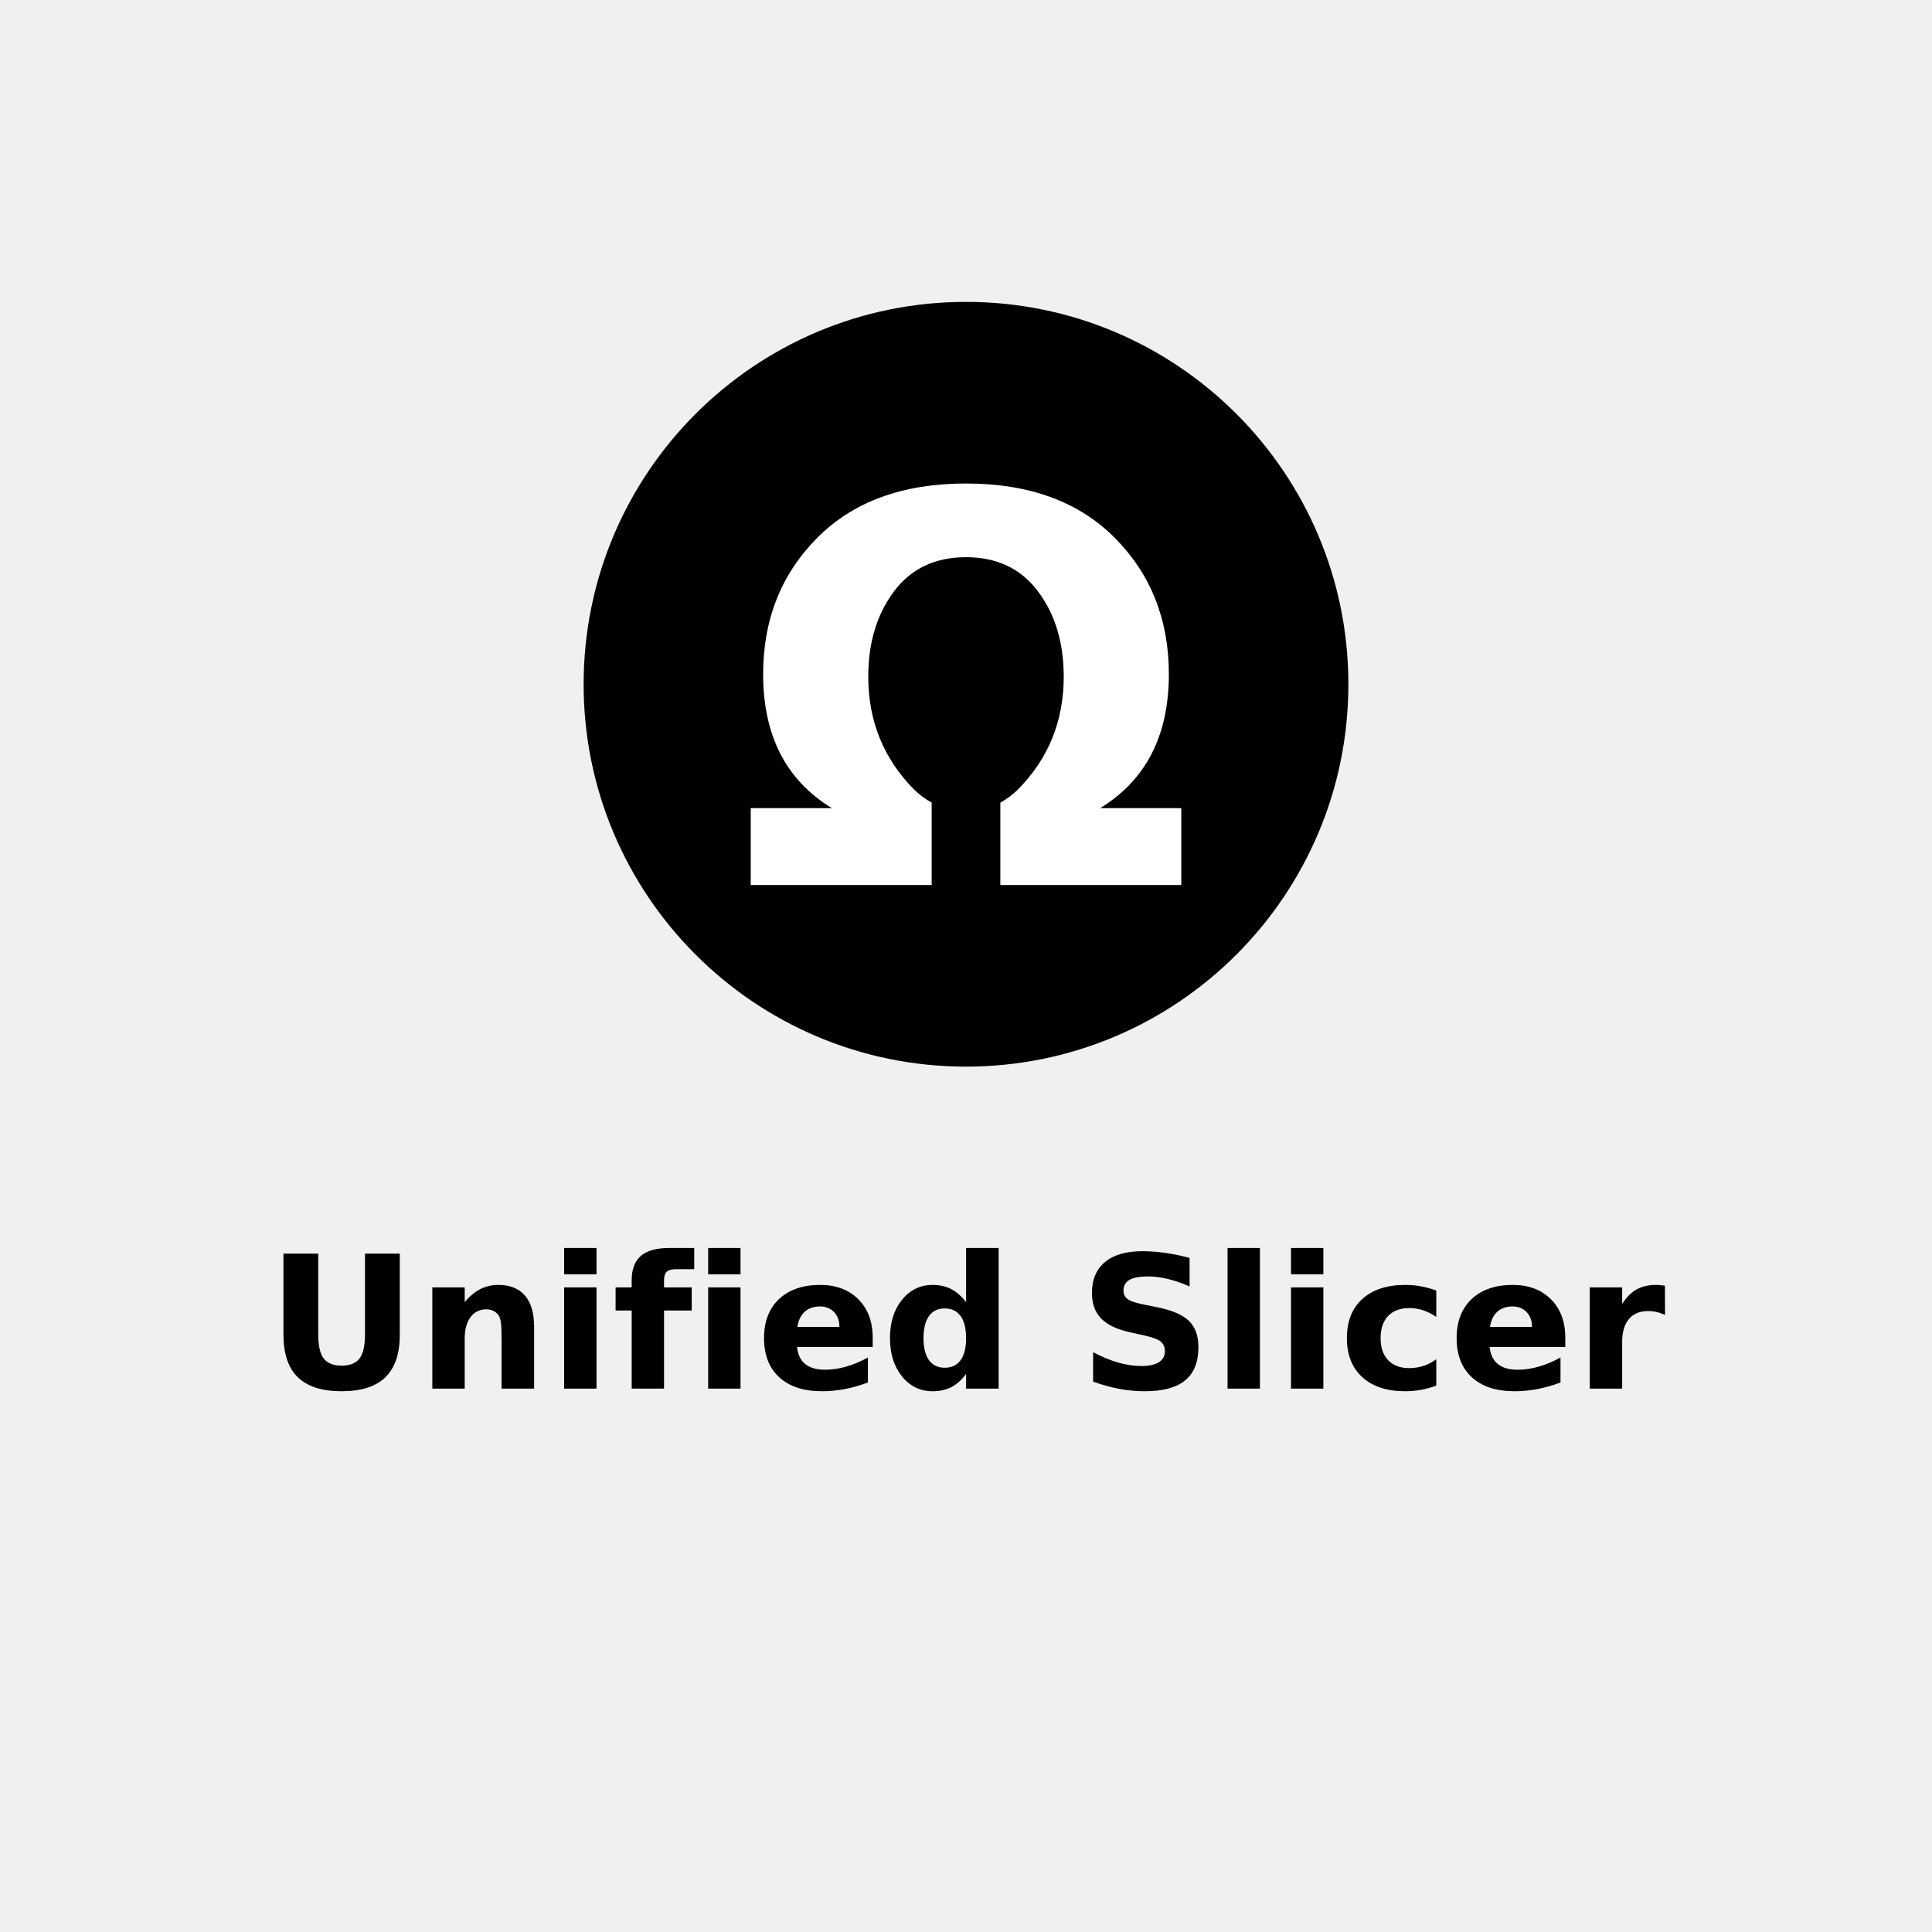
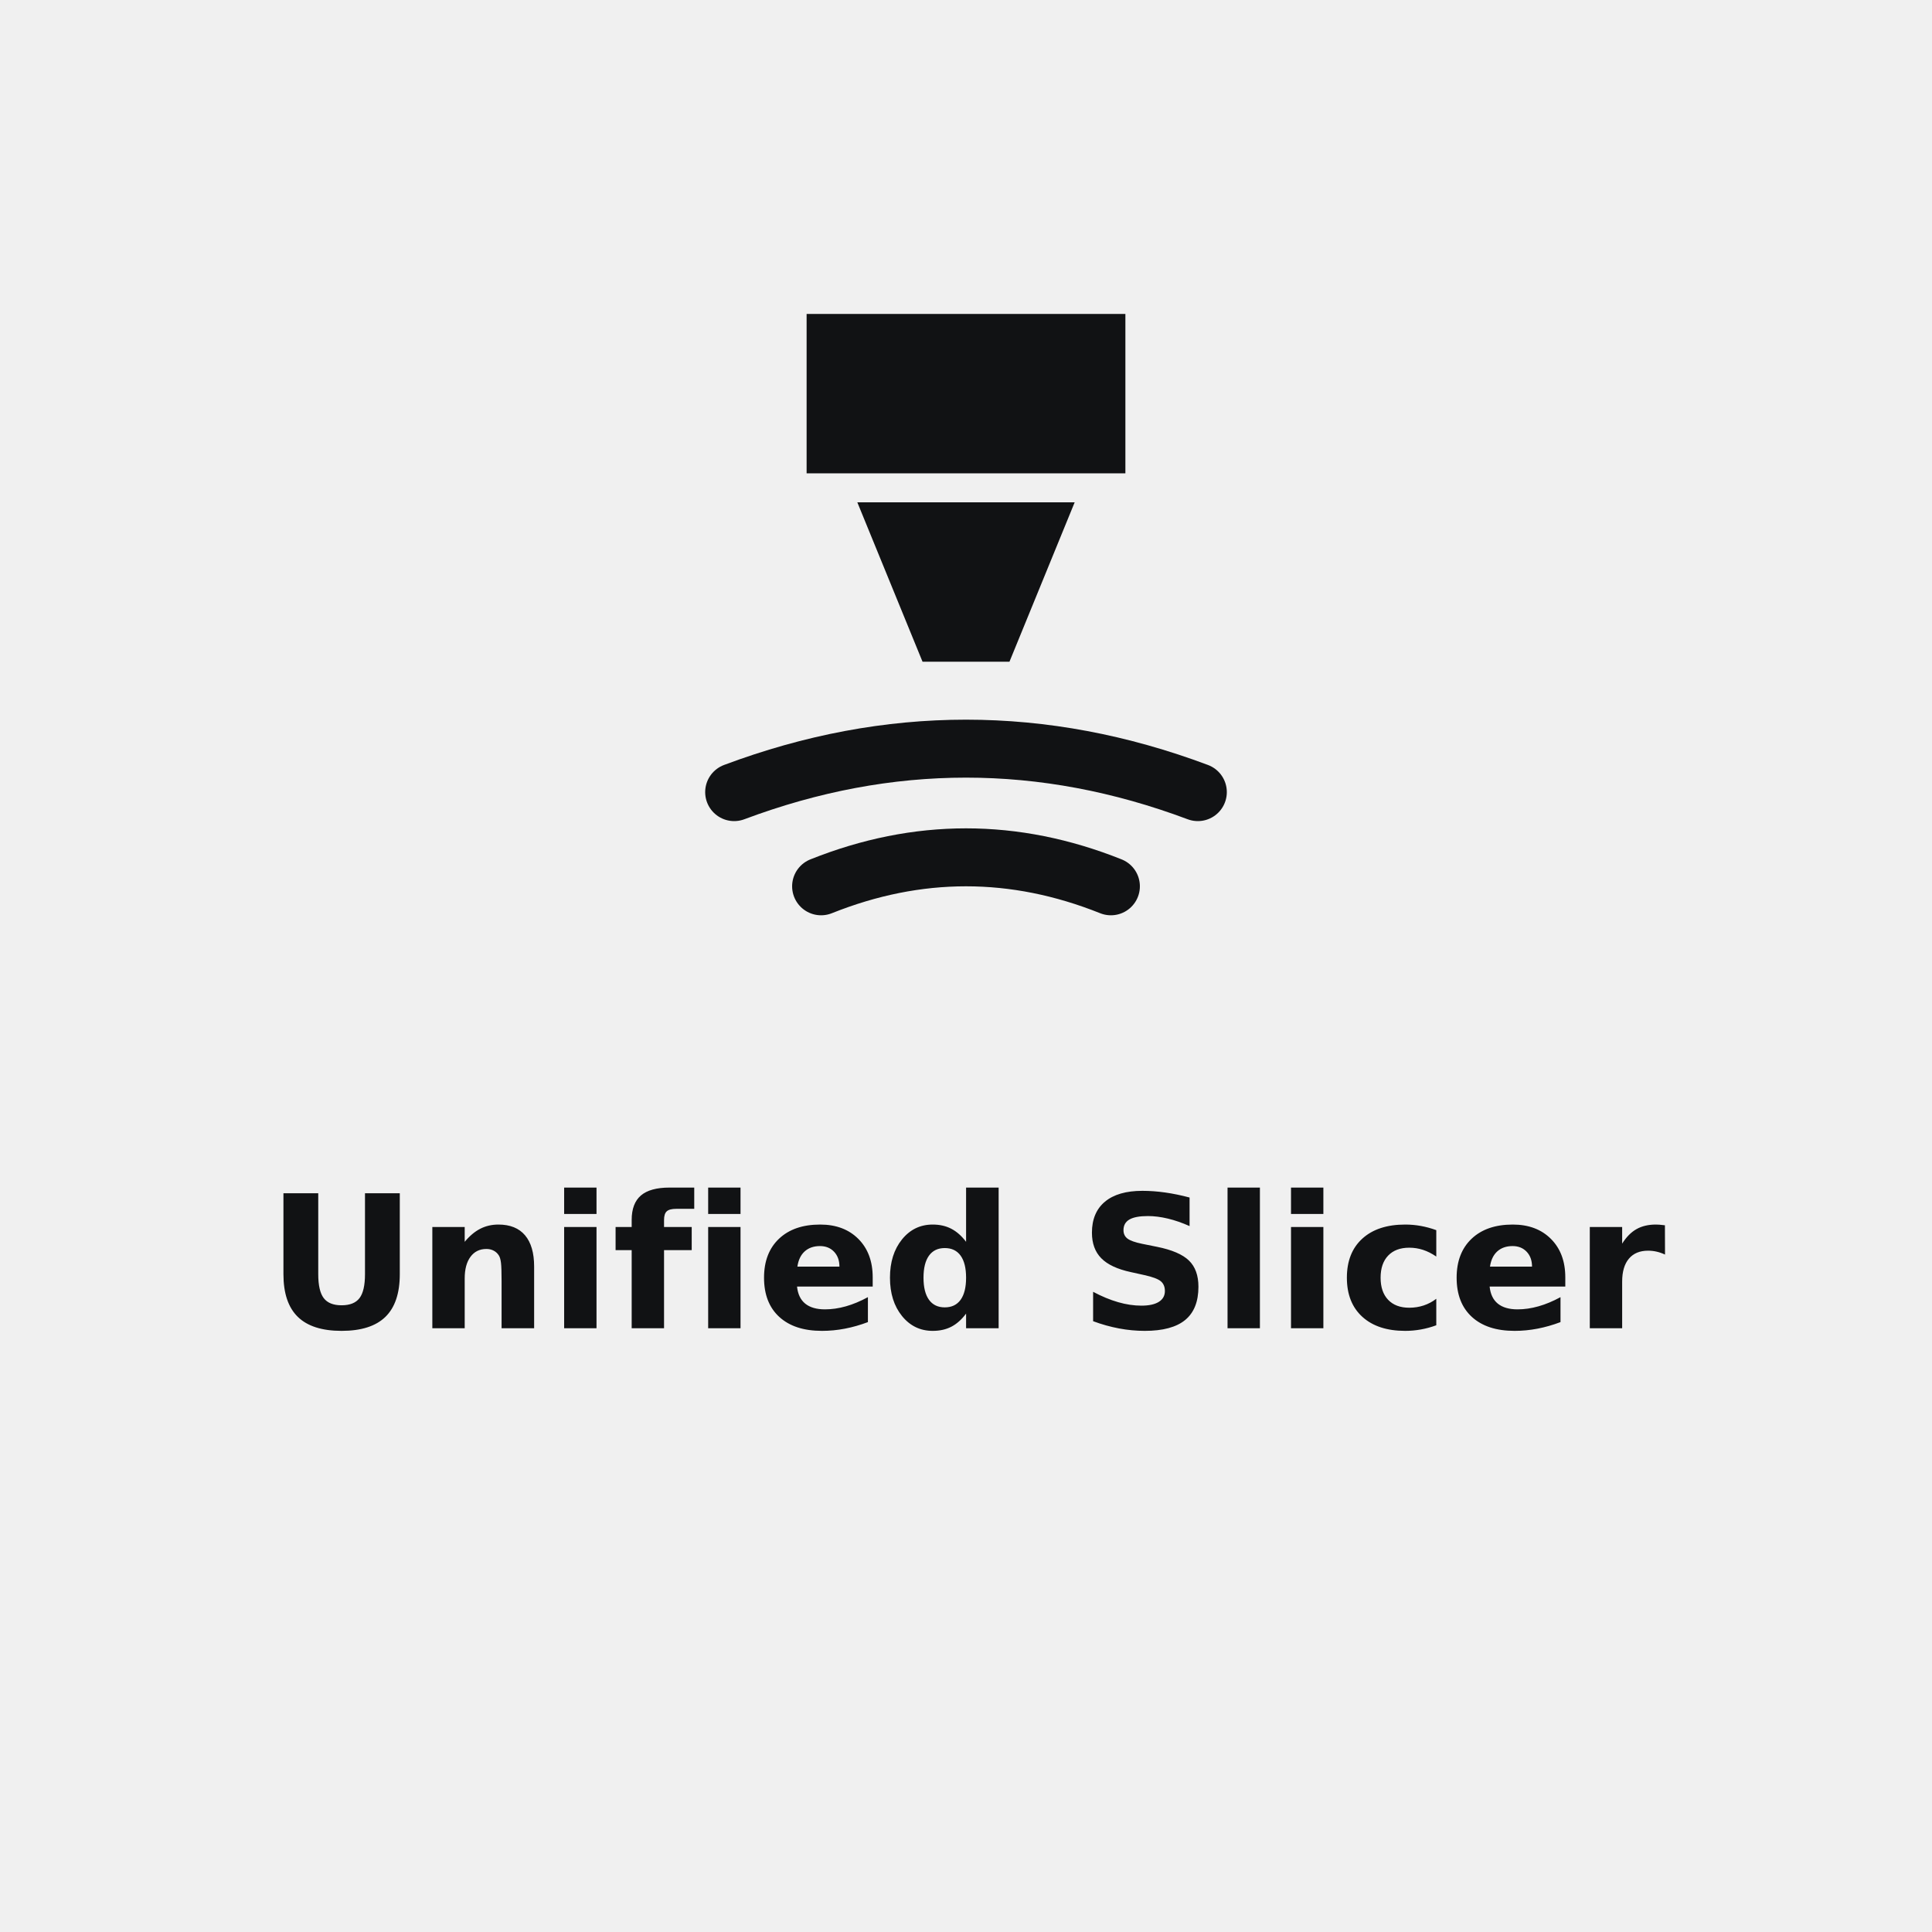
<svg xmlns="http://www.w3.org/2000/svg" width="480" height="480" viewBox="0 0 480 480">
-   <circle cx="240" cy="170" r="95" fill="#000000" />
-   <path fill="#FFFFFF" d="M240.0 120.125Q263.559 120.125 276.98 133.644Q290.4 147.162 290.4 167.506Q290.4 190.344 273.337 200.778H293.484V219.875H248.531V199.4Q251.025 198.022 252.928 196.119Q264.281 184.634 264.281 168.097Q264.281 155.497 257.916 146.966Q251.55 138.434 240.0 138.434Q228.45 138.434 222.084 146.966Q215.719 155.497 215.719 168.097Q215.719 184.634 227.072 196.119Q228.975 198.022 231.469 199.4V219.875H186.516V200.778H206.662Q189.6 190.344 189.6 167.506Q189.6 147.162 203.02 133.644Q216.441 120.125 240.0 120.125Z" />
-   <path fill="#000000" d="M70.42 311.466H79.067V331.568Q79.067 335.724 80.426 337.509Q81.785 339.295 84.862 339.295Q87.962 339.295 89.321 337.509Q90.68 335.724 90.68 331.568V311.466H99.327V331.568Q99.327 338.688 95.756 342.17Q92.185 345.651 84.862 345.651Q77.562 345.651 73.991 342.17Q70.42 338.688 70.42 331.568ZM132.704 329.682V345.0H124.618V342.507V333.275Q124.618 330.019 124.472 328.783Q124.326 327.548 123.967 326.964Q123.495 326.178 122.687 325.74Q121.878 325.302 120.845 325.302Q118.329 325.302 116.892 327.245Q115.454 329.188 115.454 332.624V345.0H107.413V319.844H115.454V323.527Q117.273 321.326 119.317 320.282Q121.361 319.237 123.832 319.237Q128.189 319.237 130.447 321.91Q132.704 324.583 132.704 329.682ZM140.161 319.844H148.202V345.0H140.161ZM140.161 310.051H148.202V316.609H140.161ZM172.482 310.051V315.329H168.035Q166.328 315.329 165.654 315.947Q164.98 316.564 164.98 318.092V319.844H171.854V325.594H164.98V345.0H156.939V325.594H152.941V319.844H156.939V318.092Q156.939 313.981 159.23 312.016Q161.521 310.051 166.328 310.051ZM175.941 319.844H183.982V345.0H175.941ZM175.941 310.051H183.982V316.609H175.941ZM216.82 332.354V334.646H198.021Q198.312 337.476 200.064 338.891Q201.816 340.306 204.961 340.306Q207.499 340.306 210.161 339.553Q212.822 338.801 215.63 337.273V343.473Q212.777 344.551 209.925 345.101Q207.072 345.651 204.22 345.651Q197.392 345.651 193.607 342.181Q189.822 338.711 189.822 332.444Q189.822 326.29 193.54 322.764Q197.257 319.237 203.771 319.237Q209.7 319.237 213.26 322.809Q216.82 326.38 216.82 332.354ZM208.555 329.682Q208.555 327.391 207.218 325.987Q205.882 324.583 203.726 324.583Q201.39 324.583 199.93 325.897Q198.47 327.211 198.11 329.682ZM240.022 323.527V310.051H248.108V345.0H240.022V341.361Q238.36 343.585 236.361 344.618Q234.362 345.651 231.734 345.651Q227.085 345.651 224.098 341.957Q221.11 338.262 221.11 332.444Q221.11 326.627 224.098 322.932Q227.085 319.237 231.734 319.237Q234.34 319.237 236.35 320.282Q238.36 321.326 240.022 323.527ZM234.722 339.812Q237.305 339.812 238.664 337.925Q240.022 336.038 240.022 332.444Q240.022 328.851 238.664 326.964Q237.305 325.077 234.722 325.077Q232.161 325.077 230.802 326.964Q229.443 328.851 229.443 332.444Q229.443 336.038 230.802 337.925Q232.161 339.812 234.722 339.812ZM295.546 312.521V319.619Q292.783 318.384 290.155 317.755Q287.527 317.126 285.191 317.126Q282.092 317.126 280.609 317.979Q279.127 318.833 279.127 320.63Q279.127 321.978 280.126 322.73Q281.126 323.482 283.754 324.021L287.438 324.763Q293.03 325.886 295.389 328.177Q297.747 330.468 297.747 334.69Q297.747 340.238 294.457 342.945Q291.166 345.651 284.405 345.651Q281.216 345.651 278.004 345.045Q274.792 344.438 271.58 343.248V335.948Q274.792 337.655 277.791 338.52Q280.789 339.385 283.574 339.385Q286.404 339.385 287.909 338.441Q289.414 337.498 289.414 335.746Q289.414 334.174 288.392 333.32Q287.37 332.467 284.315 331.793L280.969 331.052Q275.938 329.974 273.613 327.615Q271.288 325.257 271.288 321.259Q271.288 316.25 274.522 313.555Q277.757 310.859 283.821 310.859Q286.584 310.859 289.504 311.275Q292.424 311.69 295.546 312.521ZM304.979 310.051H313.021V345.0H304.979ZM320.747 319.844H328.788V345.0H320.747ZM320.747 310.051H328.788V316.609H320.747ZM356.842 320.63V327.188Q355.202 326.065 353.551 325.526Q351.9 324.987 350.126 324.987Q346.757 324.987 344.881 326.953Q343.006 328.918 343.006 332.444Q343.006 335.971 344.881 337.936Q346.757 339.901 350.126 339.901Q352.013 339.901 353.708 339.34Q355.404 338.778 356.842 337.678V344.259Q354.955 344.955 353.012 345.303Q351.069 345.651 349.115 345.651Q342.31 345.651 338.469 342.159Q334.628 338.666 334.628 332.444Q334.628 326.223 338.469 322.73Q342.31 319.237 349.115 319.237Q351.092 319.237 353.012 319.585Q354.933 319.934 356.842 320.63ZM388.894 332.354V334.646H370.094Q370.386 337.476 372.138 338.891Q373.89 340.306 377.034 340.306Q379.572 340.306 382.234 339.553Q384.896 338.801 387.703 337.273V343.473Q384.851 344.551 381.998 345.101Q379.146 345.651 376.293 345.651Q369.465 345.651 365.68 342.181Q361.896 338.711 361.896 332.444Q361.896 326.29 365.613 322.764Q369.33 319.237 375.844 319.237Q381.773 319.237 385.333 322.809Q388.894 326.38 388.894 332.354ZM380.628 329.682Q380.628 327.391 379.292 325.987Q377.955 324.583 375.799 324.583Q373.463 324.583 372.003 325.897Q370.543 327.211 370.184 329.682ZM413.668 326.694Q412.612 326.2 411.568 325.964Q410.523 325.729 409.468 325.729Q406.368 325.729 404.695 327.716Q403.021 329.704 403.021 333.41V345.0H394.98V319.844H403.021V323.977Q404.571 321.506 406.582 320.372Q408.592 319.237 411.399 319.237Q411.804 319.237 412.275 319.271Q412.747 319.305 413.646 319.417Z" />
+   <g transform="translate(150 60) scale(1.8)">
+     <path d="M28 10 H72 V32 H28 Z" fill="#111214" />
+     <path d="M35 36 H65 L56 58 H44 Z" fill="#111214" />
+     <path d="M18 76 Q50 64 82 76" fill="none" stroke="#111214" stroke-width="8" stroke-linecap="round" />
+     <path d="M30 89 Q50 81 70 89" fill="none" stroke="#111214" stroke-width="8" stroke-linecap="round" />
+   </g>
+   <path fill="#111214" d="M70.42 296.466H79.067V316.568Q79.067 320.724 80.426 322.509Q81.785 324.295 84.862 324.295Q87.962 324.295 89.321 322.509Q90.68 320.724 90.68 316.568V296.466H99.327V316.568Q99.327 323.688 95.756 327.17Q92.185 330.651 84.862 330.651Q77.562 330.651 73.991 327.17Q70.42 323.688 70.42 316.568ZM132.704 314.682V330.0H124.618V327.507V318.275Q124.618 315.019 124.472 313.783Q124.326 312.548 123.967 311.964Q123.495 311.178 122.687 310.74Q121.878 310.302 120.845 310.302Q118.329 310.302 116.892 312.245Q115.454 314.188 115.454 317.624V330.0H107.413V304.844H115.454V308.527Q117.273 306.326 119.317 305.282Q121.361 304.237 123.832 304.237Q128.189 304.237 130.447 306.91Q132.704 309.583 132.704 314.682ZM140.161 304.844H148.202V330.0H140.161ZM140.161 295.051H148.202V301.609H140.161ZM172.482 295.051V300.329H168.035Q166.328 300.329 165.654 300.947Q164.98 301.564 164.98 303.092V304.844H171.854V310.594H164.98V330.0H156.939V310.594H152.941V304.844H156.939V303.092Q156.939 298.981 159.23 297.016Q161.521 295.051 166.328 295.051ZM175.941 304.844H183.982V330.0H175.941ZM175.941 295.051H183.982V301.609H175.941ZM216.82 317.354V319.646H198.021Q198.312 322.476 200.064 323.891Q201.816 325.306 204.961 325.306Q207.499 325.306 210.161 324.553Q212.822 323.801 215.63 322.273V328.473Q212.777 329.551 209.925 330.101Q207.072 330.651 204.22 330.651Q197.392 330.651 193.607 327.181Q189.822 323.711 189.822 317.444Q189.822 311.29 193.54 307.764Q197.257 304.237 203.771 304.237Q209.7 304.237 213.26 307.809Q216.82 311.38 216.82 317.354ZM208.555 314.682Q208.555 312.391 207.218 310.987Q205.882 309.583 203.726 309.583Q201.39 309.583 199.93 310.897Q198.47 312.211 198.11 314.682ZM240.022 308.527V295.051H248.108V330.0H240.022V326.361Q238.36 328.585 236.361 329.618Q234.362 330.651 231.734 330.651Q227.085 330.651 224.098 326.957Q221.11 323.262 221.11 317.444Q221.11 311.627 224.098 307.932Q227.085 304.237 231.734 304.237Q234.34 304.237 236.35 305.282Q238.36 306.326 240.022 308.527ZM234.722 324.812Q237.305 324.812 238.664 322.925Q240.022 321.038 240.022 317.444Q240.022 313.851 238.664 311.964Q237.305 310.077 234.722 310.077Q232.161 310.077 230.802 311.964Q229.443 313.851 229.443 317.444Q229.443 321.038 230.802 322.925Q232.161 324.812 234.722 324.812ZM295.546 297.521V304.619Q292.783 303.384 290.155 302.755Q287.527 302.126 285.191 302.126Q282.092 302.126 280.609 302.979Q279.127 303.833 279.127 305.63Q279.127 306.978 280.126 307.73Q281.126 308.482 283.754 309.021L287.438 309.763Q293.03 310.886 295.389 313.177Q297.747 315.468 297.747 319.69Q297.747 325.238 294.457 327.945Q291.166 330.651 284.405 330.651Q281.216 330.651 278.004 330.045Q274.792 329.438 271.58 328.248V320.948Q274.792 322.655 277.791 323.52Q280.789 324.385 283.574 324.385Q286.404 324.385 287.909 323.441Q289.414 322.498 289.414 320.746Q289.414 319.174 288.392 318.32Q287.37 317.467 284.315 316.793L280.969 316.052Q275.938 314.974 273.613 312.615Q271.288 310.257 271.288 306.259Q271.288 301.25 274.522 298.555Q277.757 295.859 283.821 295.859Q286.584 295.859 289.504 296.275Q292.424 296.69 295.546 297.521ZM304.979 295.051H313.021V330.0H304.979ZM320.747 304.844H328.788V330.0H320.747ZM320.747 295.051H328.788V301.609H320.747ZM356.842 305.63V312.188Q355.202 311.065 353.551 310.526Q351.9 309.987 350.126 309.987Q346.757 309.987 344.881 311.953Q343.006 313.918 343.006 317.444Q343.006 320.971 344.881 322.936Q346.757 324.901 350.126 324.901Q352.013 324.901 353.708 324.34Q355.404 323.778 356.842 322.678V329.259Q354.955 329.955 353.012 330.303Q351.069 330.651 349.115 330.651Q342.31 330.651 338.469 327.159Q334.628 323.666 334.628 317.444Q334.628 311.223 338.469 307.73Q342.31 304.237 349.115 304.237Q351.092 304.237 353.012 304.585Q354.933 304.934 356.842 305.63ZM388.894 317.354V319.646H370.094Q370.386 322.476 372.138 323.891Q373.89 325.306 377.034 325.306Q379.572 325.306 382.234 324.553Q384.896 323.801 387.703 322.273V328.473Q384.851 329.551 381.998 330.101Q379.146 330.651 376.293 330.651Q369.465 330.651 365.68 327.181Q361.896 323.711 361.896 317.444Q361.896 311.29 365.613 307.764Q369.33 304.237 375.844 304.237Q381.773 304.237 385.333 307.809Q388.894 311.38 388.894 317.354ZM380.628 314.682Q380.628 312.391 379.292 310.987Q377.955 309.583 375.799 309.583Q373.463 309.583 372.003 310.897Q370.543 312.211 370.184 314.682ZM413.668 311.694Q412.612 311.2 411.568 310.964Q410.523 310.729 409.468 310.729Q406.368 310.729 404.695 312.716Q403.021 314.704 403.021 318.41V330.0H394.98V304.844H403.021V308.977Q404.571 306.506 406.582 305.372Q408.592 304.237 411.399 304.237Q411.804 304.237 412.275 304.271Q412.747 304.305 413.646 304.417Z" />
</svg>
